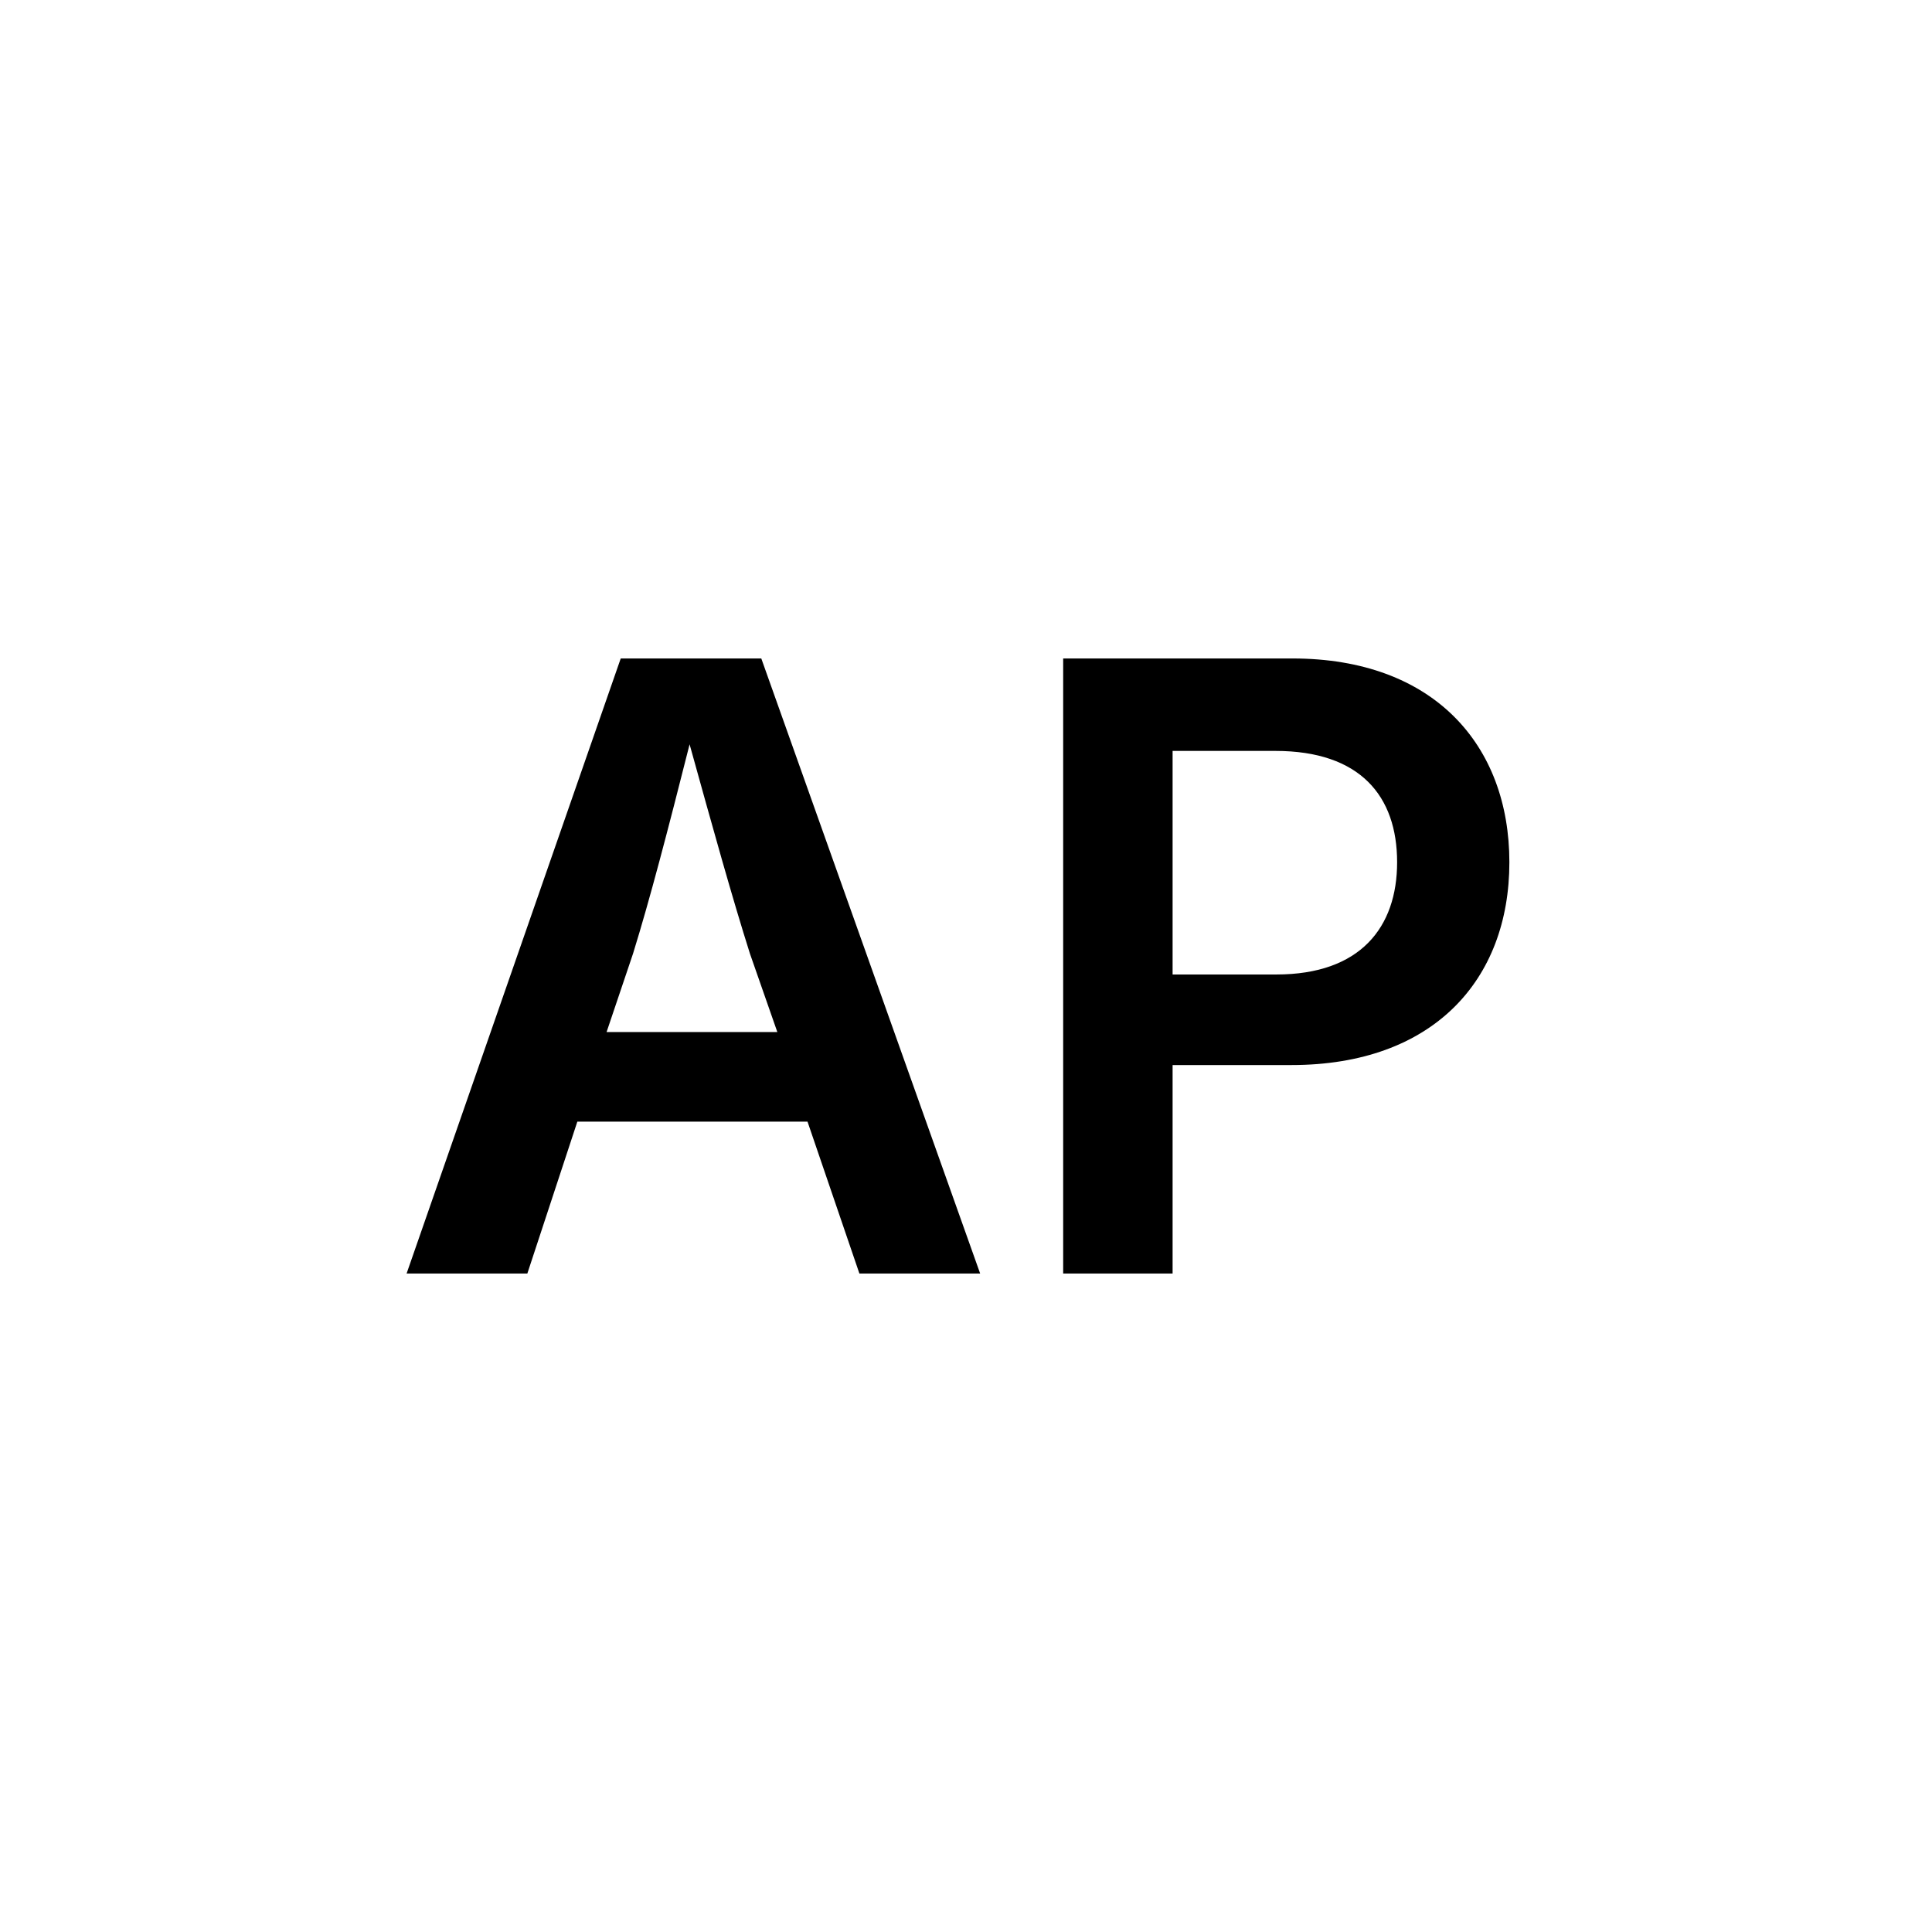
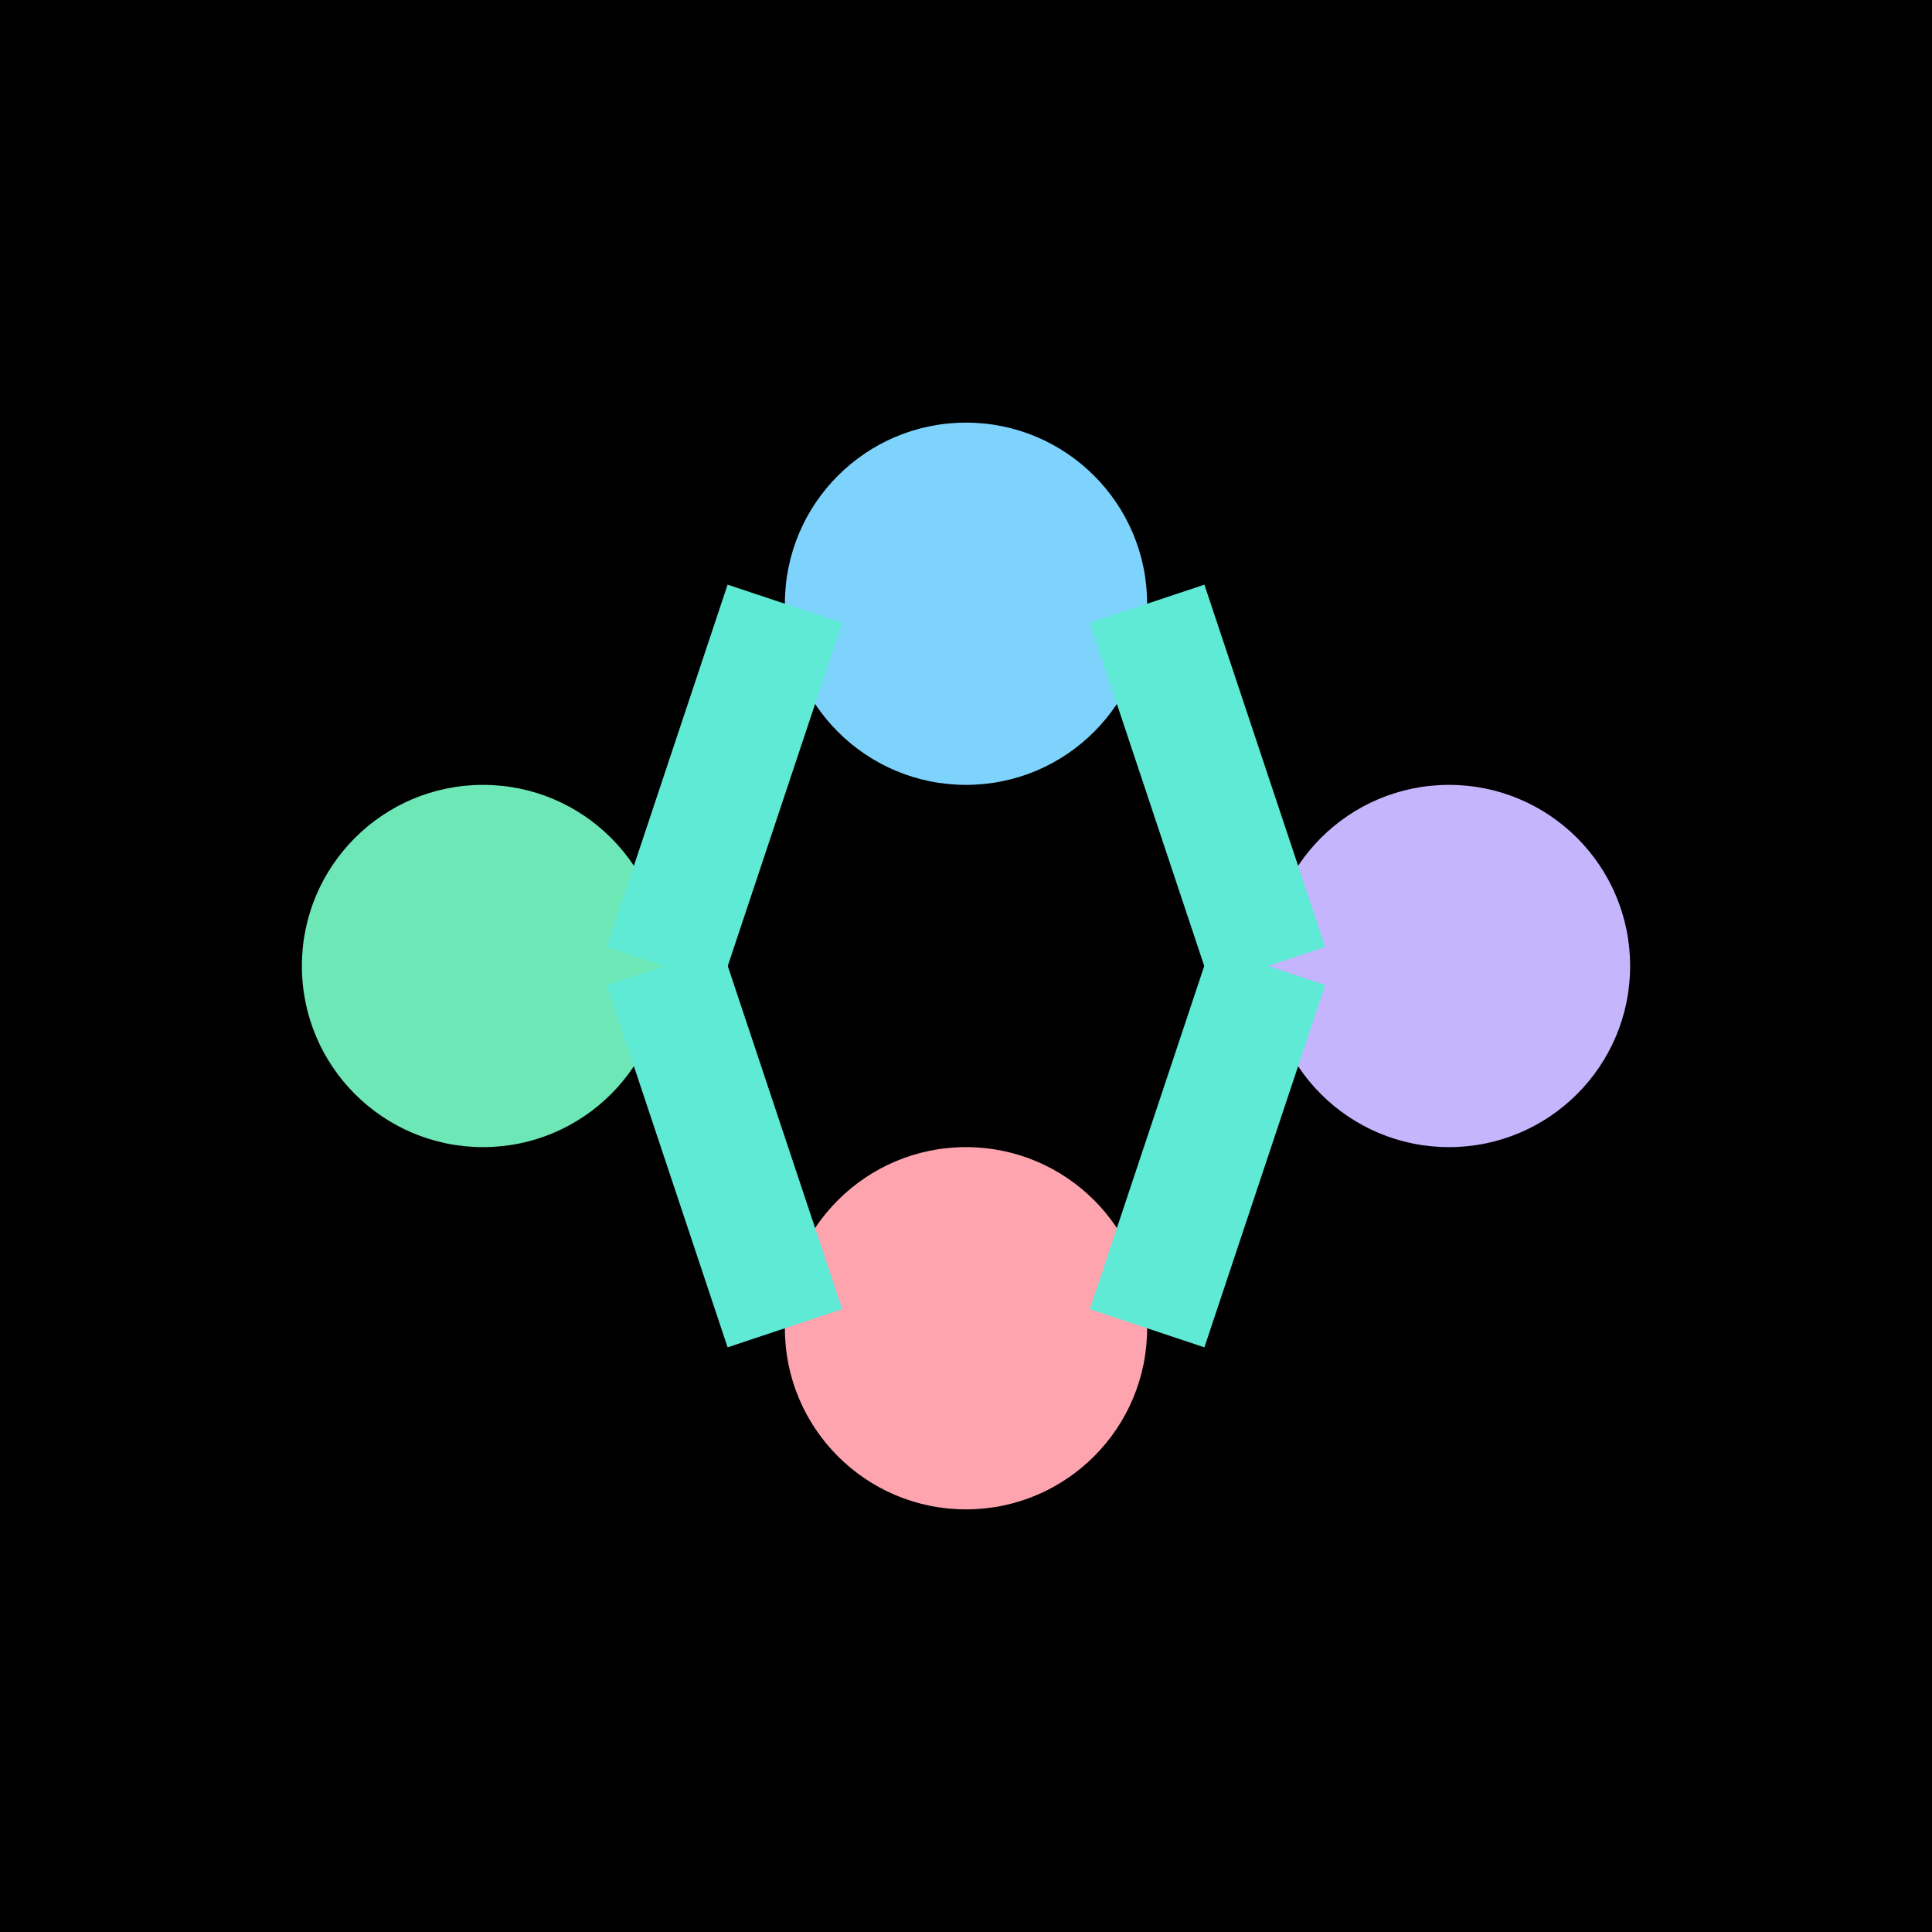
- <svg xmlns="http://www.w3.org/2000/svg" width="32" height="32" viewBox="0 0 32 32">
-   <rect width="32" height="32" fill="#ffffff" />
-   <text x="16" y="16" font-family="system-ui, -apple-system, sans-serif" font-size="14" font-weight="600" text-anchor="middle" dominant-baseline="central" fill="#000000">AP</text>
+ <svg xmlns="http://www.w3.org/2000/svg" width="32" height="32" viewBox="0 0 32 32" fill="none">
+   <rect width="32" height="32" fill="#000000" />
+   <circle cx="8" cy="16" r="3" fill="#6EE7B7" />
+   <circle cx="16" cy="10" r="3" fill="#7DD3FC" />
+   <circle cx="16" cy="22" r="3" fill="#FDA4AF" />
+   <circle cx="24" cy="16" r="3" fill="#C4B5FD" />
+   <line x1="11" y1="16" x2="13" y2="10" stroke="#5EEAD4" stroke-width="2" />
+   <line x1="11" y1="16" x2="13" y2="22" stroke="#5EEAD4" stroke-width="2" />
+   <line x1="19" y1="10" x2="21" y2="16" stroke="#5EEAD4" stroke-width="2" />
+   <line x1="19" y1="22" x2="21" y2="16" stroke="#5EEAD4" stroke-width="2" />
</svg>
